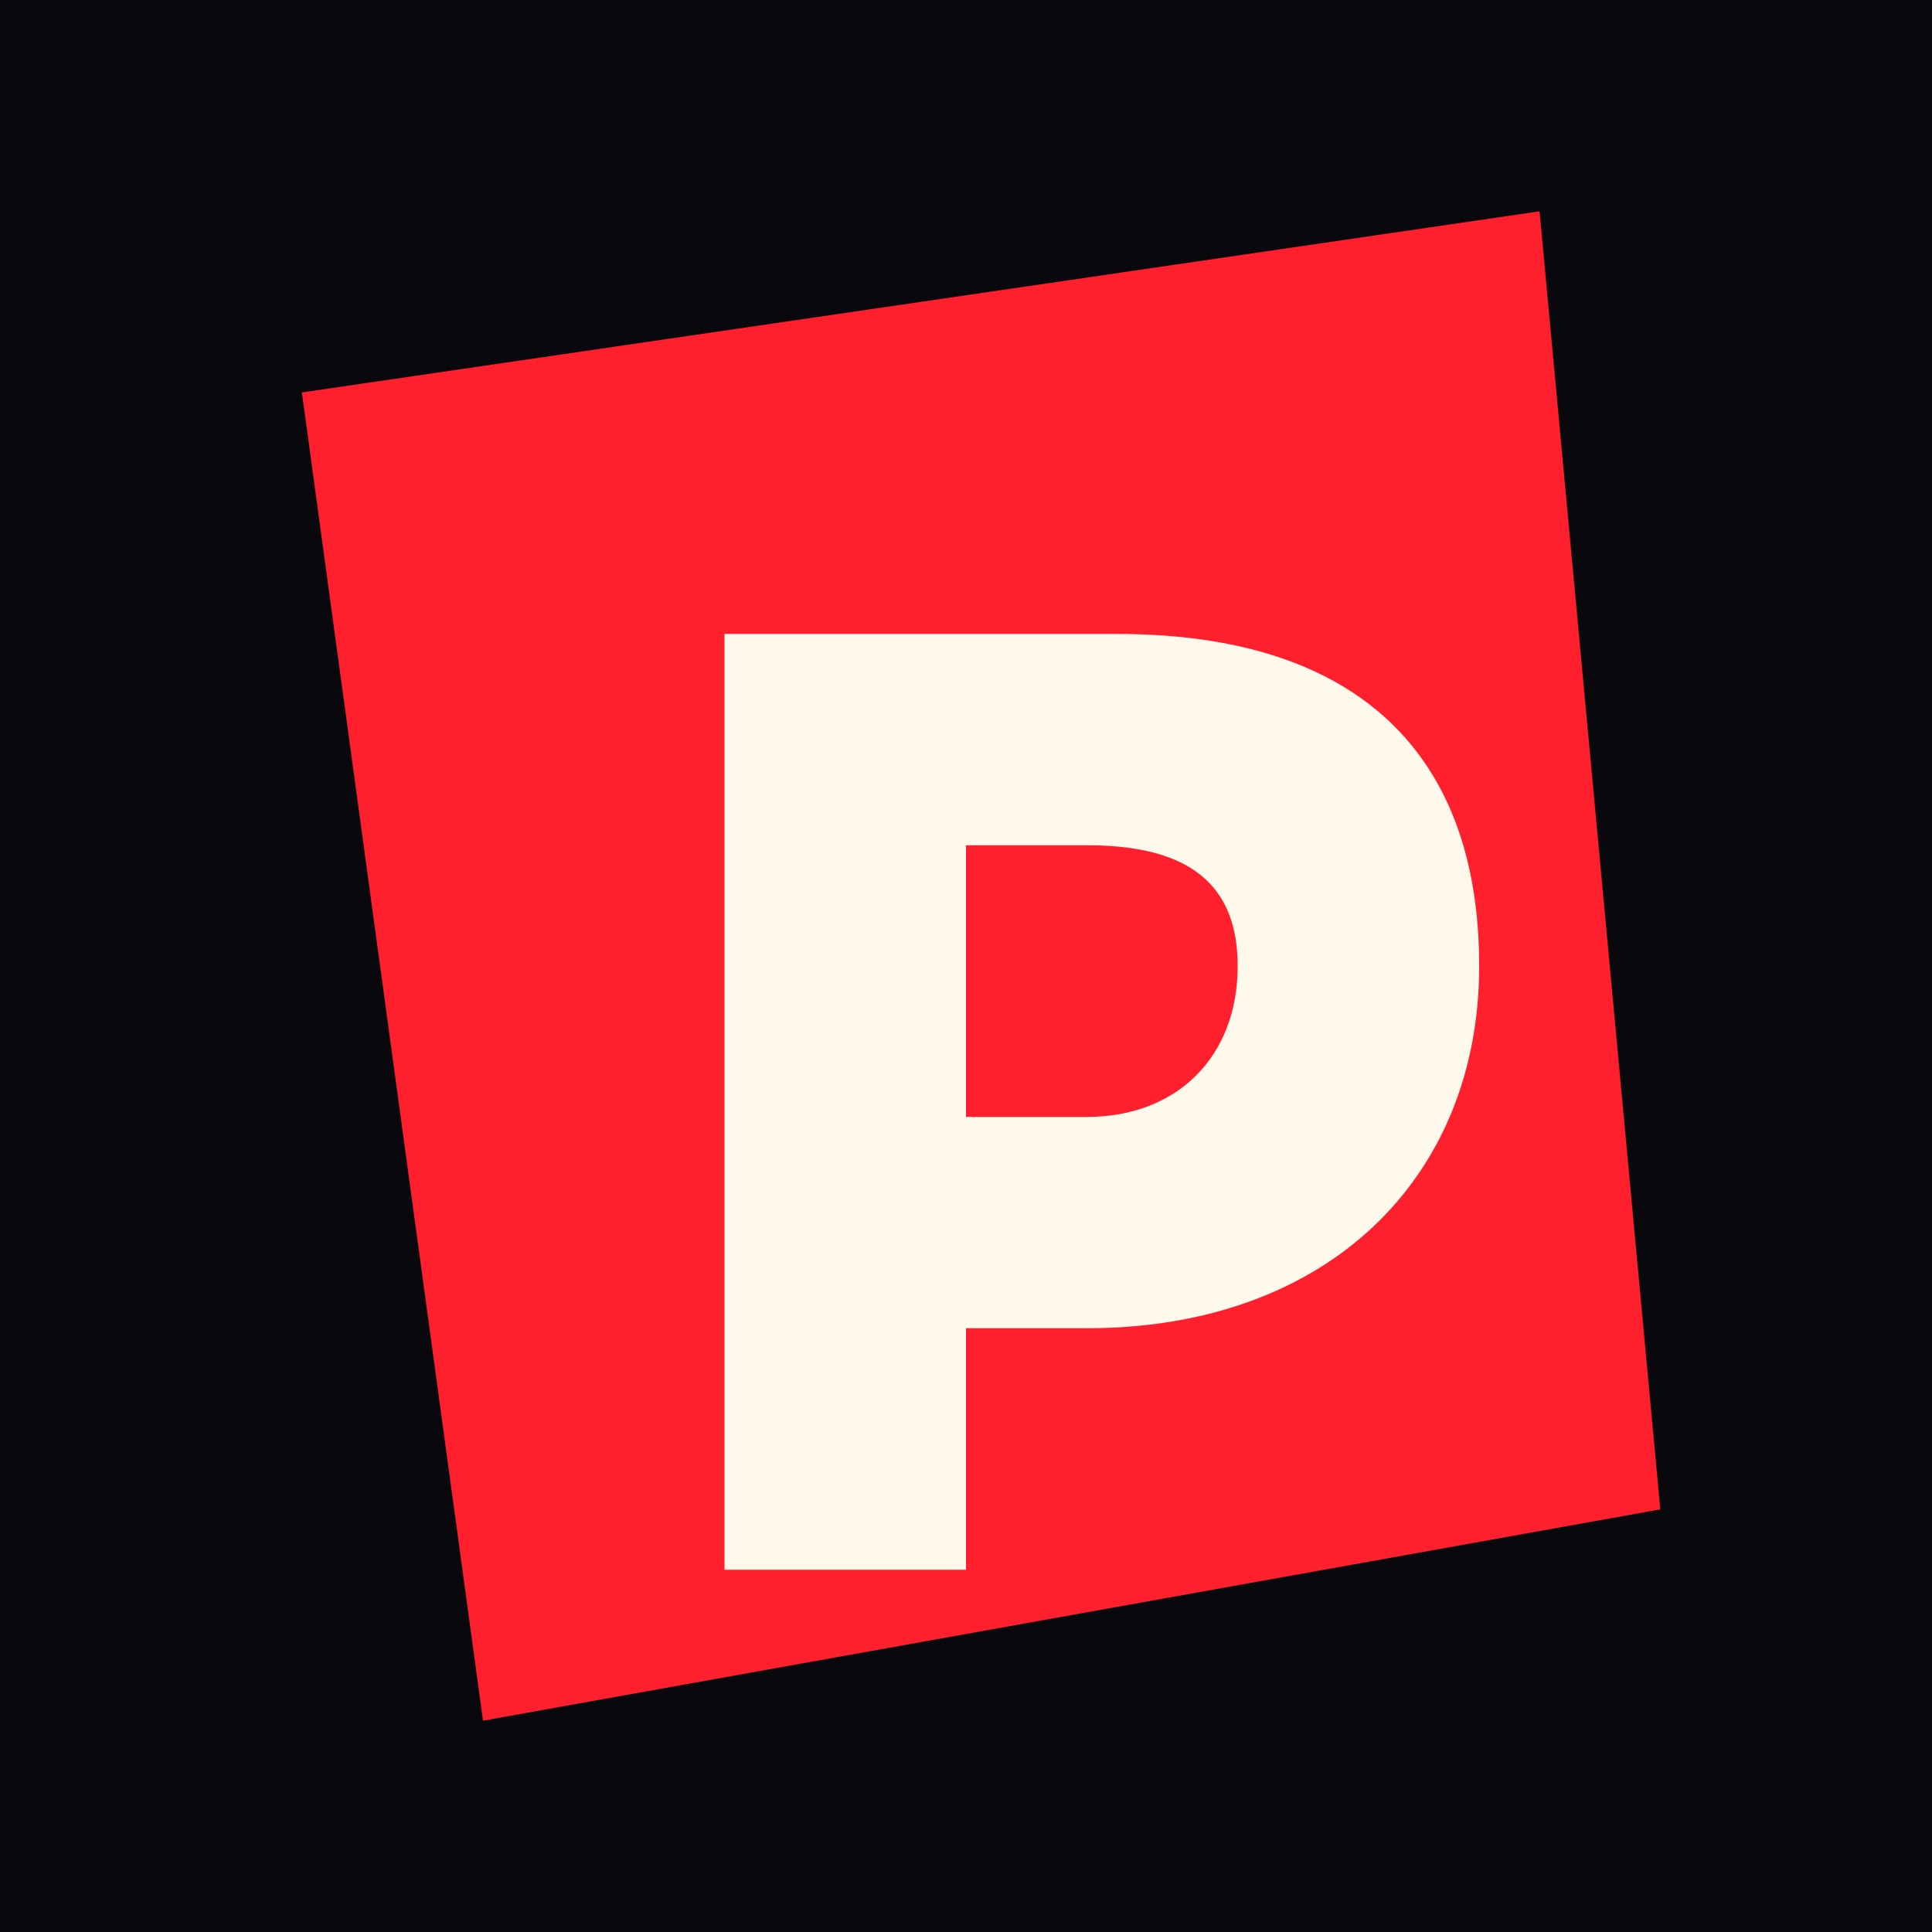
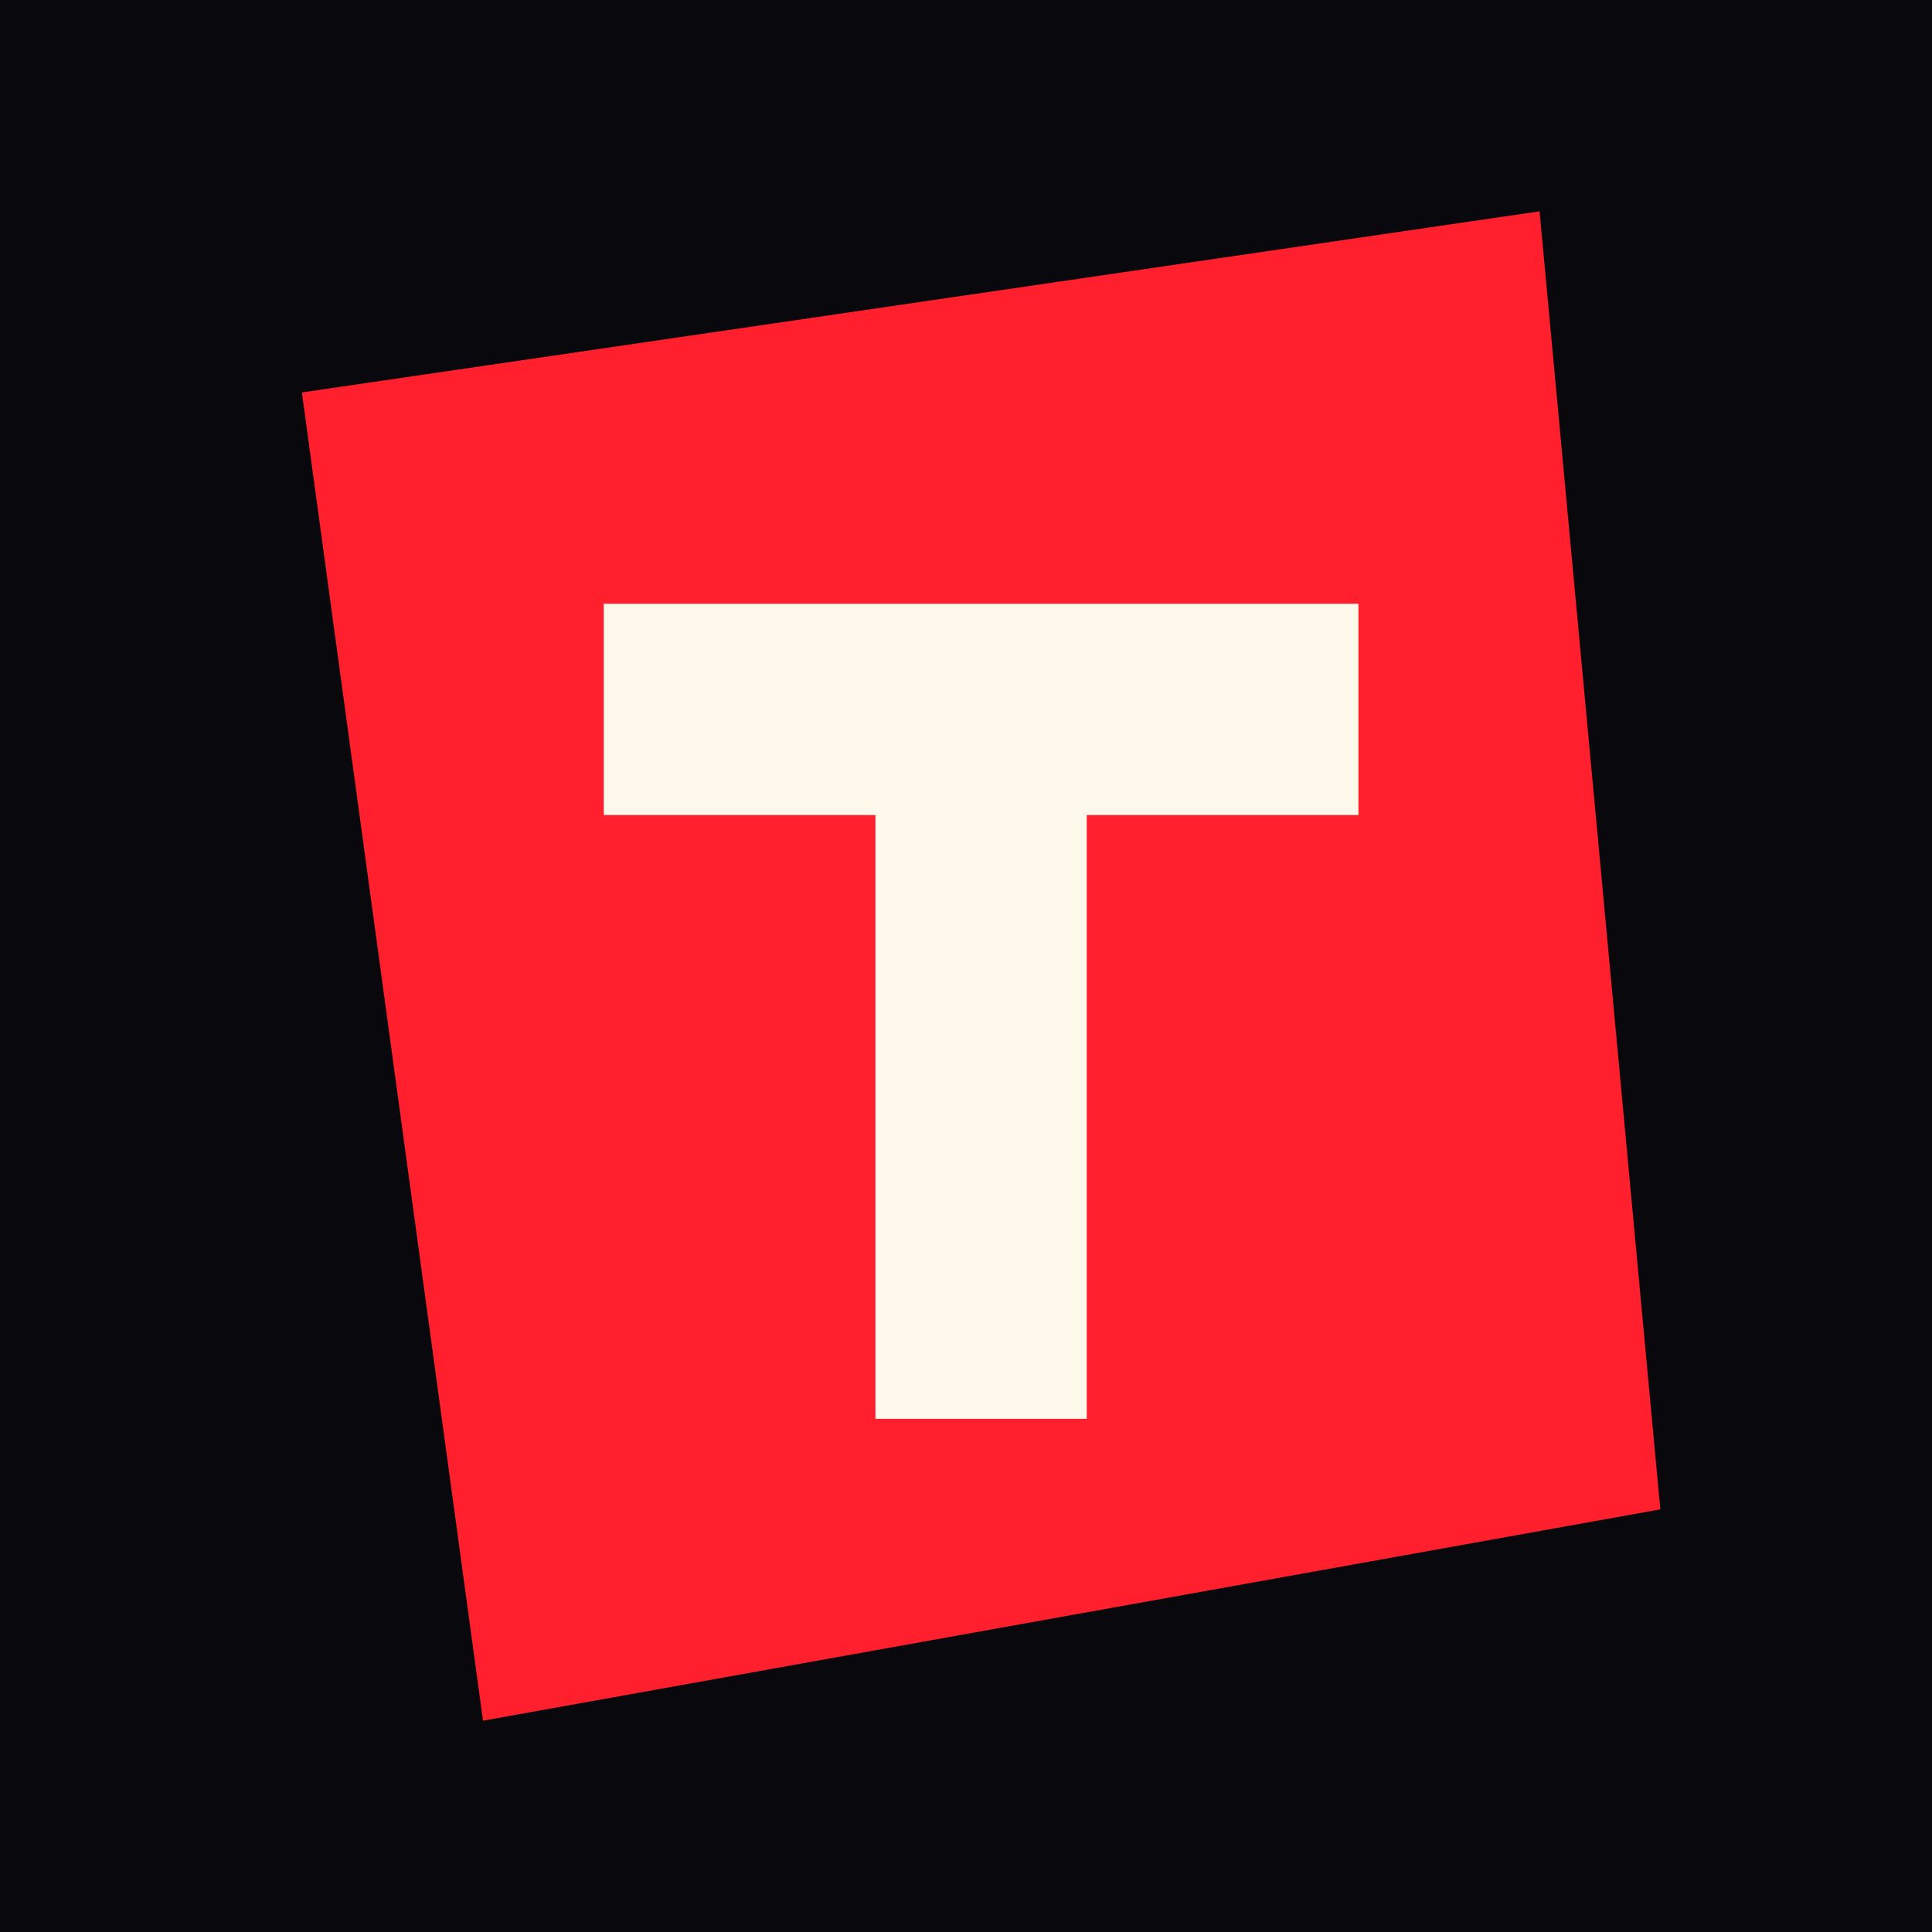
<svg xmlns="http://www.w3.org/2000/svg" viewBox="0 0 64 64">
  <rect width="64" height="64" fill="#09090d" />
  <path fill="#ff1f2d" d="M10 13 51 7l4 43-39 7z" />
-   <path fill="#fff9eb" d="M24 21h13c8 0 12 4 12 11s-5 12-13 12h-4v8h-8zm8 7v9h4c3 0 5-2 5-5s-2-4-5-4z" />
+   <path fill="#fff9eb" d="M20 20h25v7h-9v20h-7V27h-9z" />
</svg>
